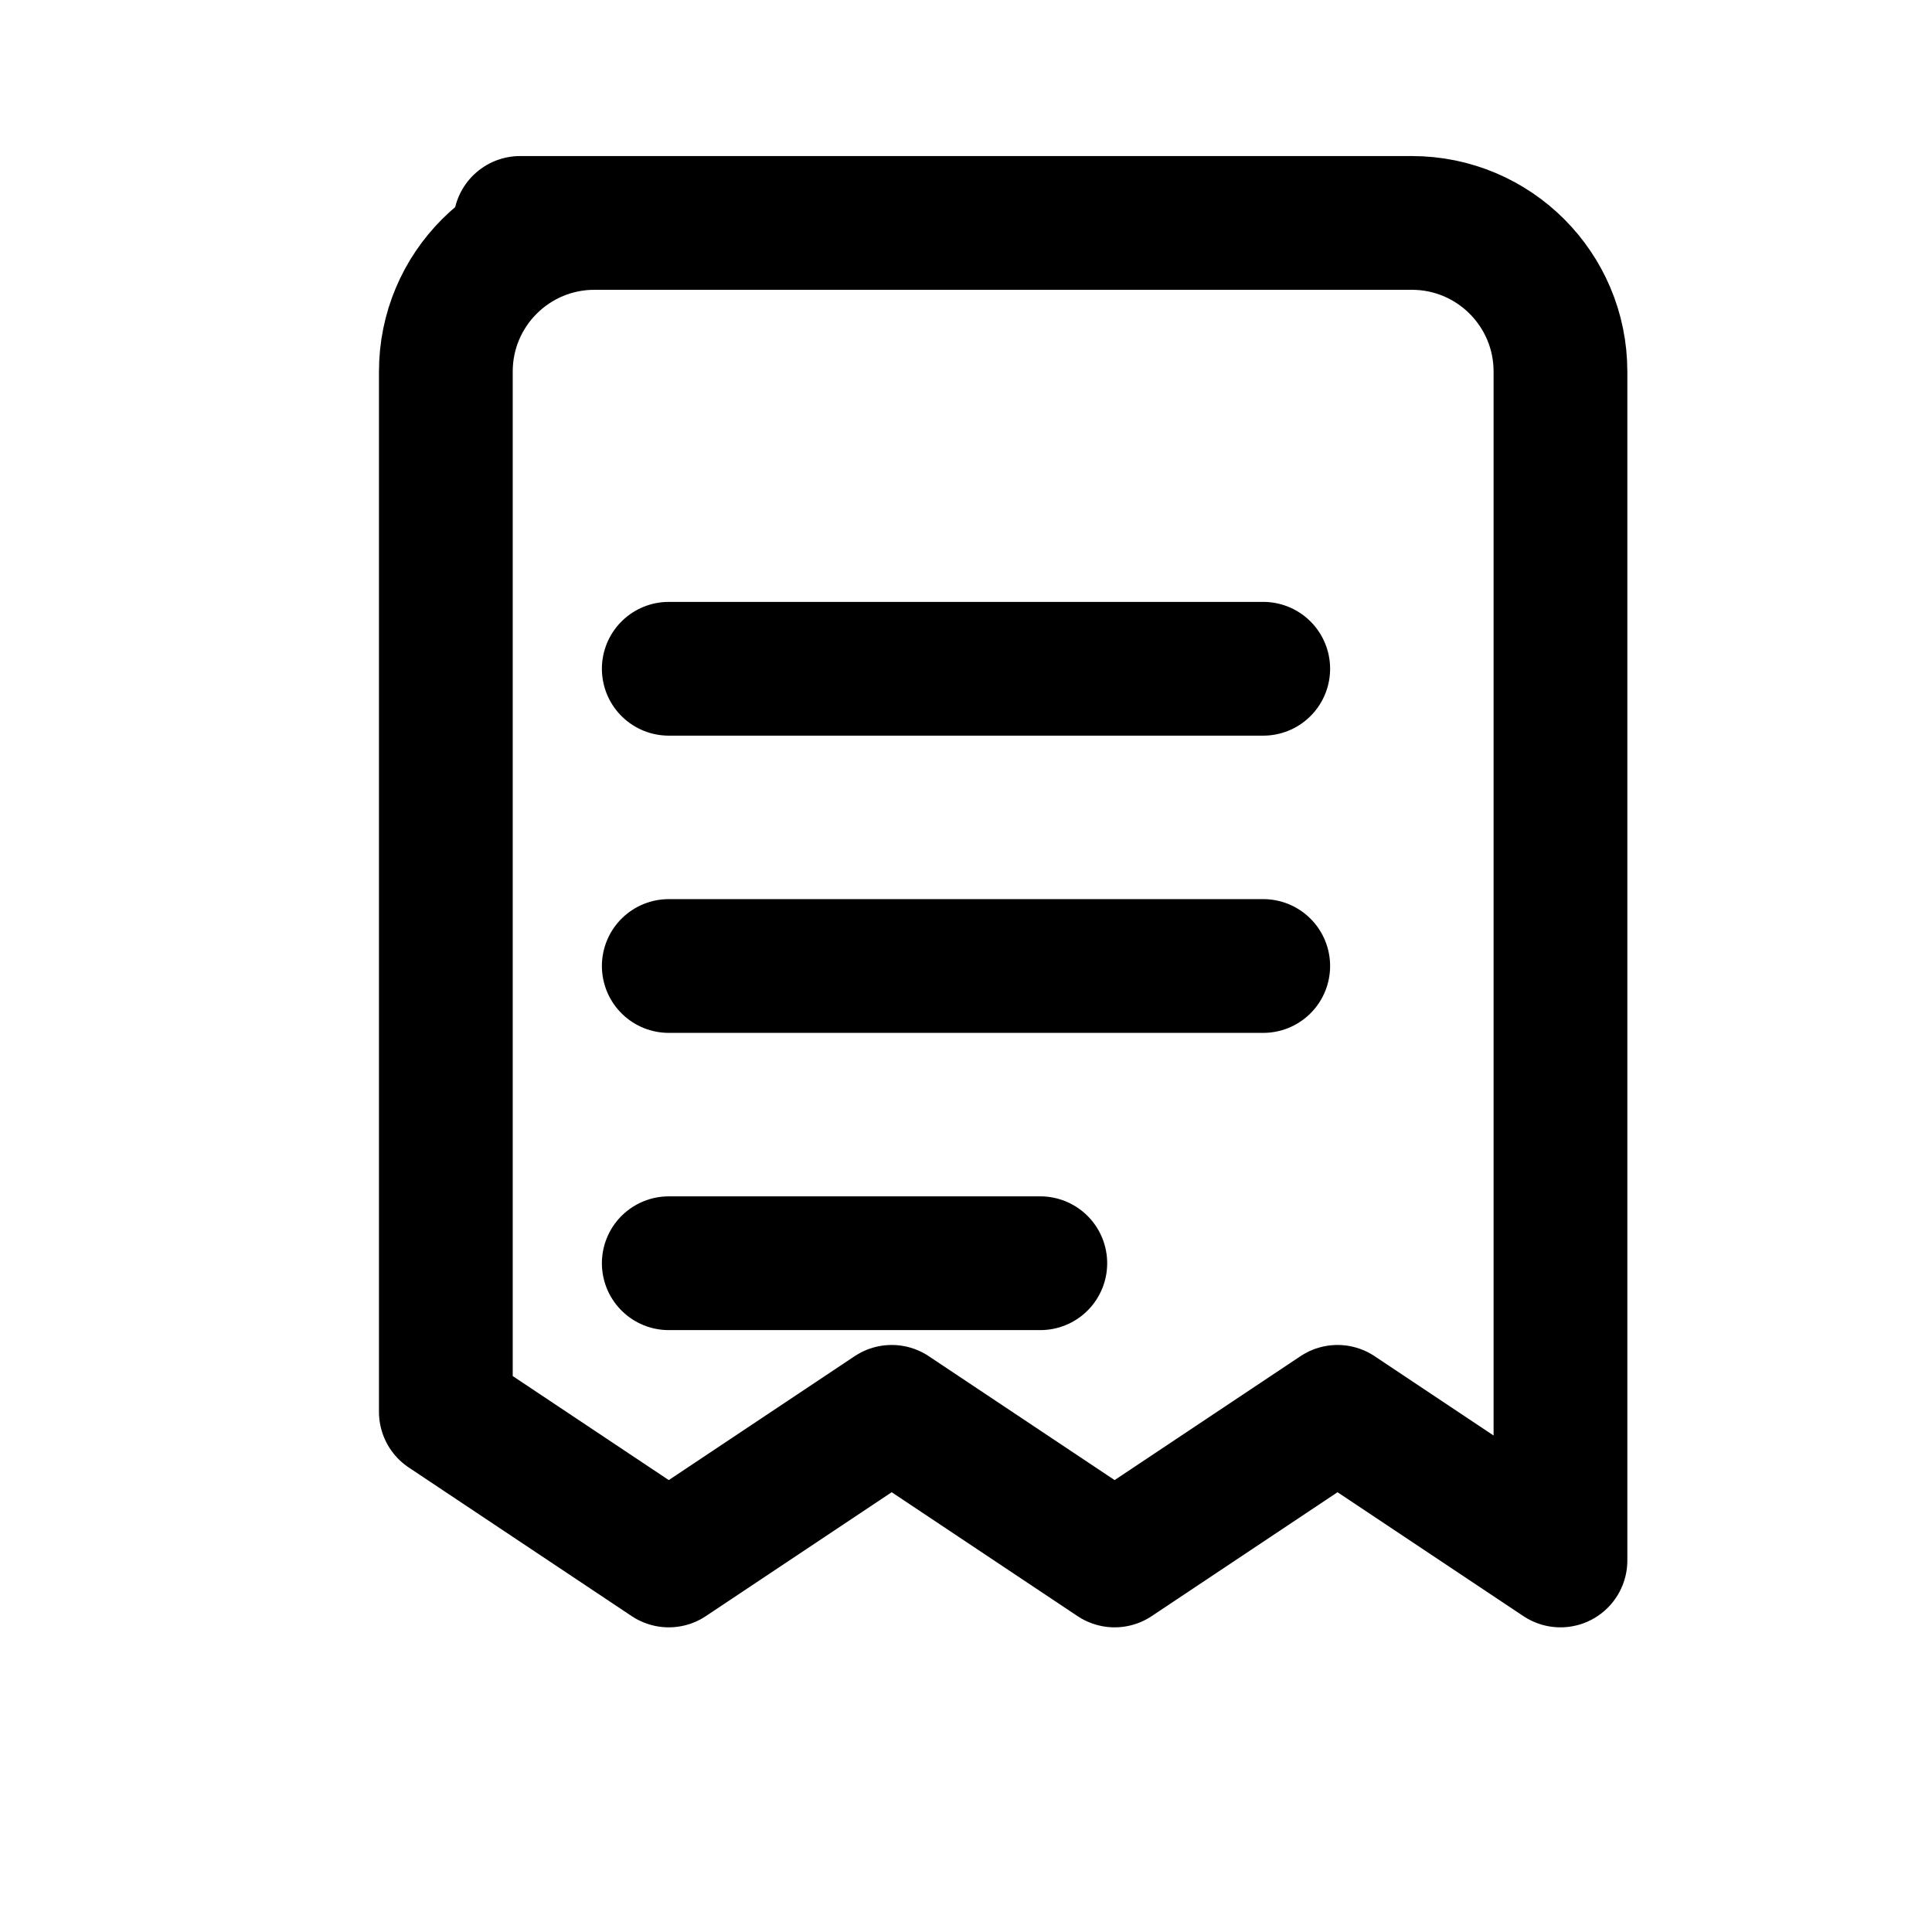
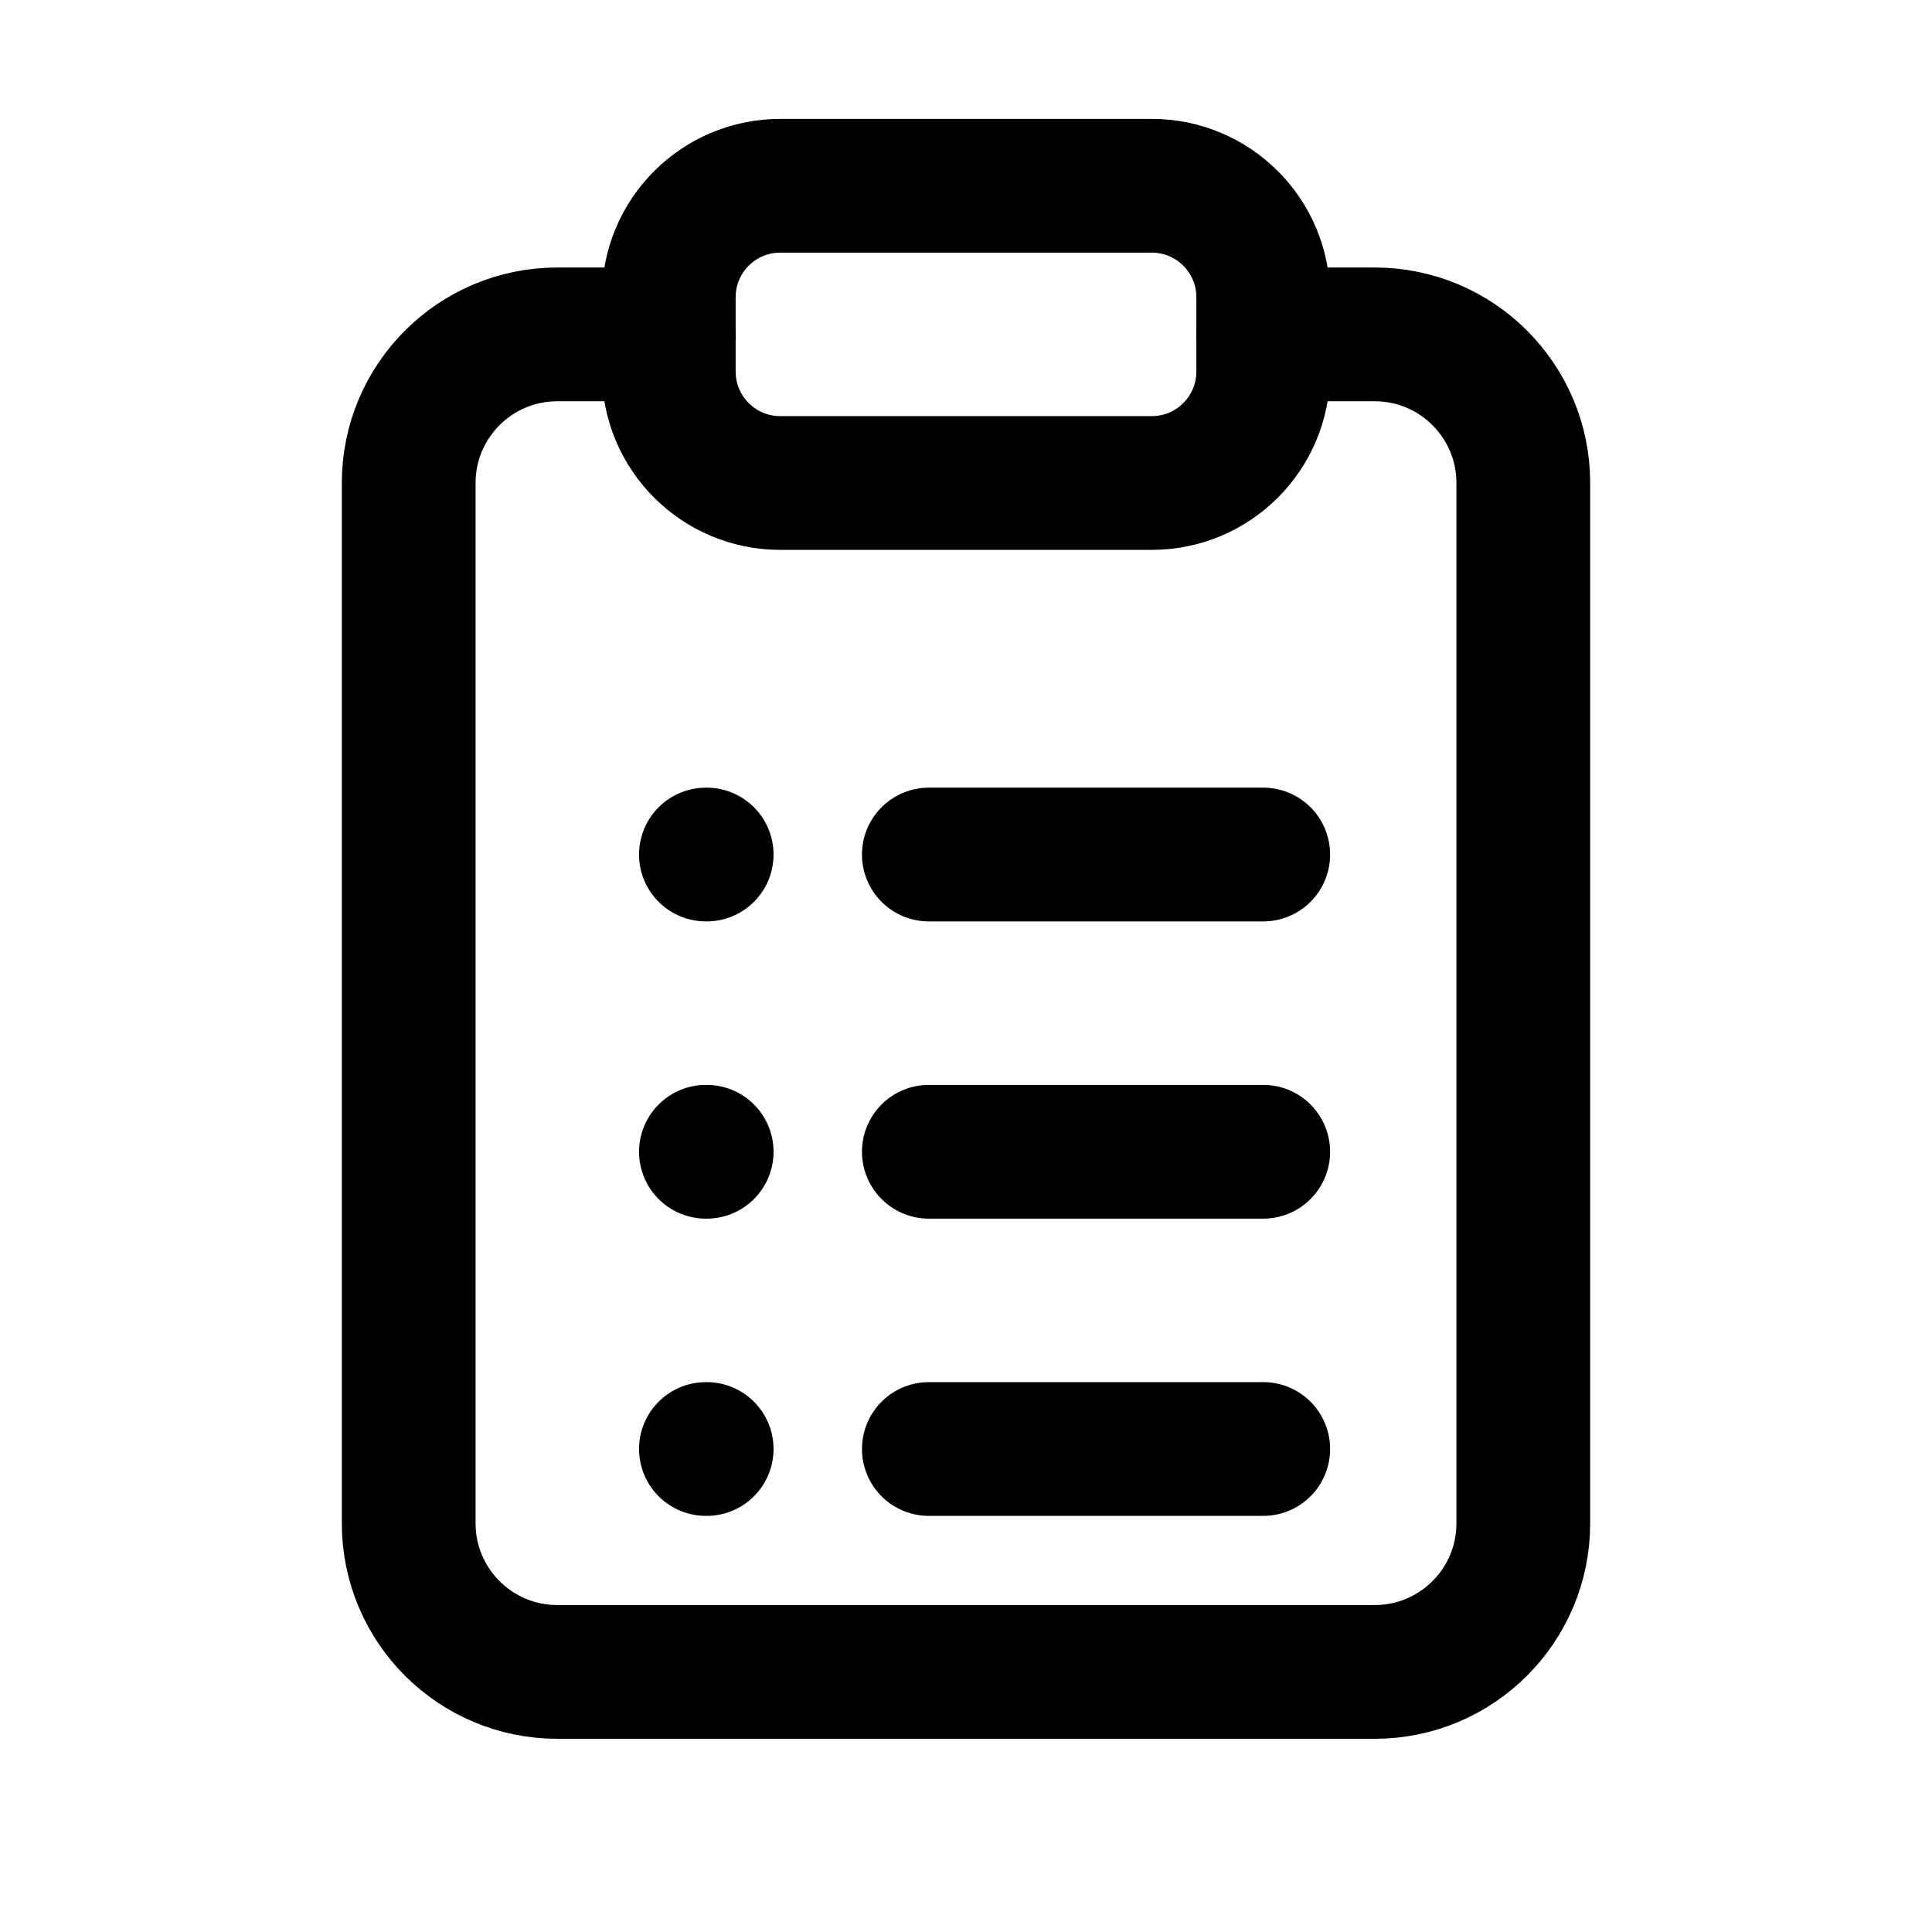
<svg xmlns="http://www.w3.org/2000/svg" viewBox="0 0 26 26" fill="none" stroke="currentColor" stroke-width="1.8" stroke-linecap="round" stroke-linejoin="round">
-   <path d="M7 3h12a2 2 0 0 1 2 2v16l-3-2-3 2-3-2-3 2-3-2V5a2 2 0 0 1 2-2z" />
-   <path d="M9 9h8M9 13h8M9 17h5" />
+   <path d="M9 4.5h-1.5a2 2 0 0 0-2 2v14a2 2 0 0 0 2 2h11a2 2 0 0 0 2-2v-14a2 2 0 0 0-2-2H17" />
+   <rect x="9" y="2.5" width="8" height="4" rx="1.5" />
+   <path d="M9.5 11.5h.01M9.5 15.5h.01M9.5 19.5h.01M12.5 11.5h4.5M12.5 15.5h4.5M12.5 19.5h4.5" />
</svg>
